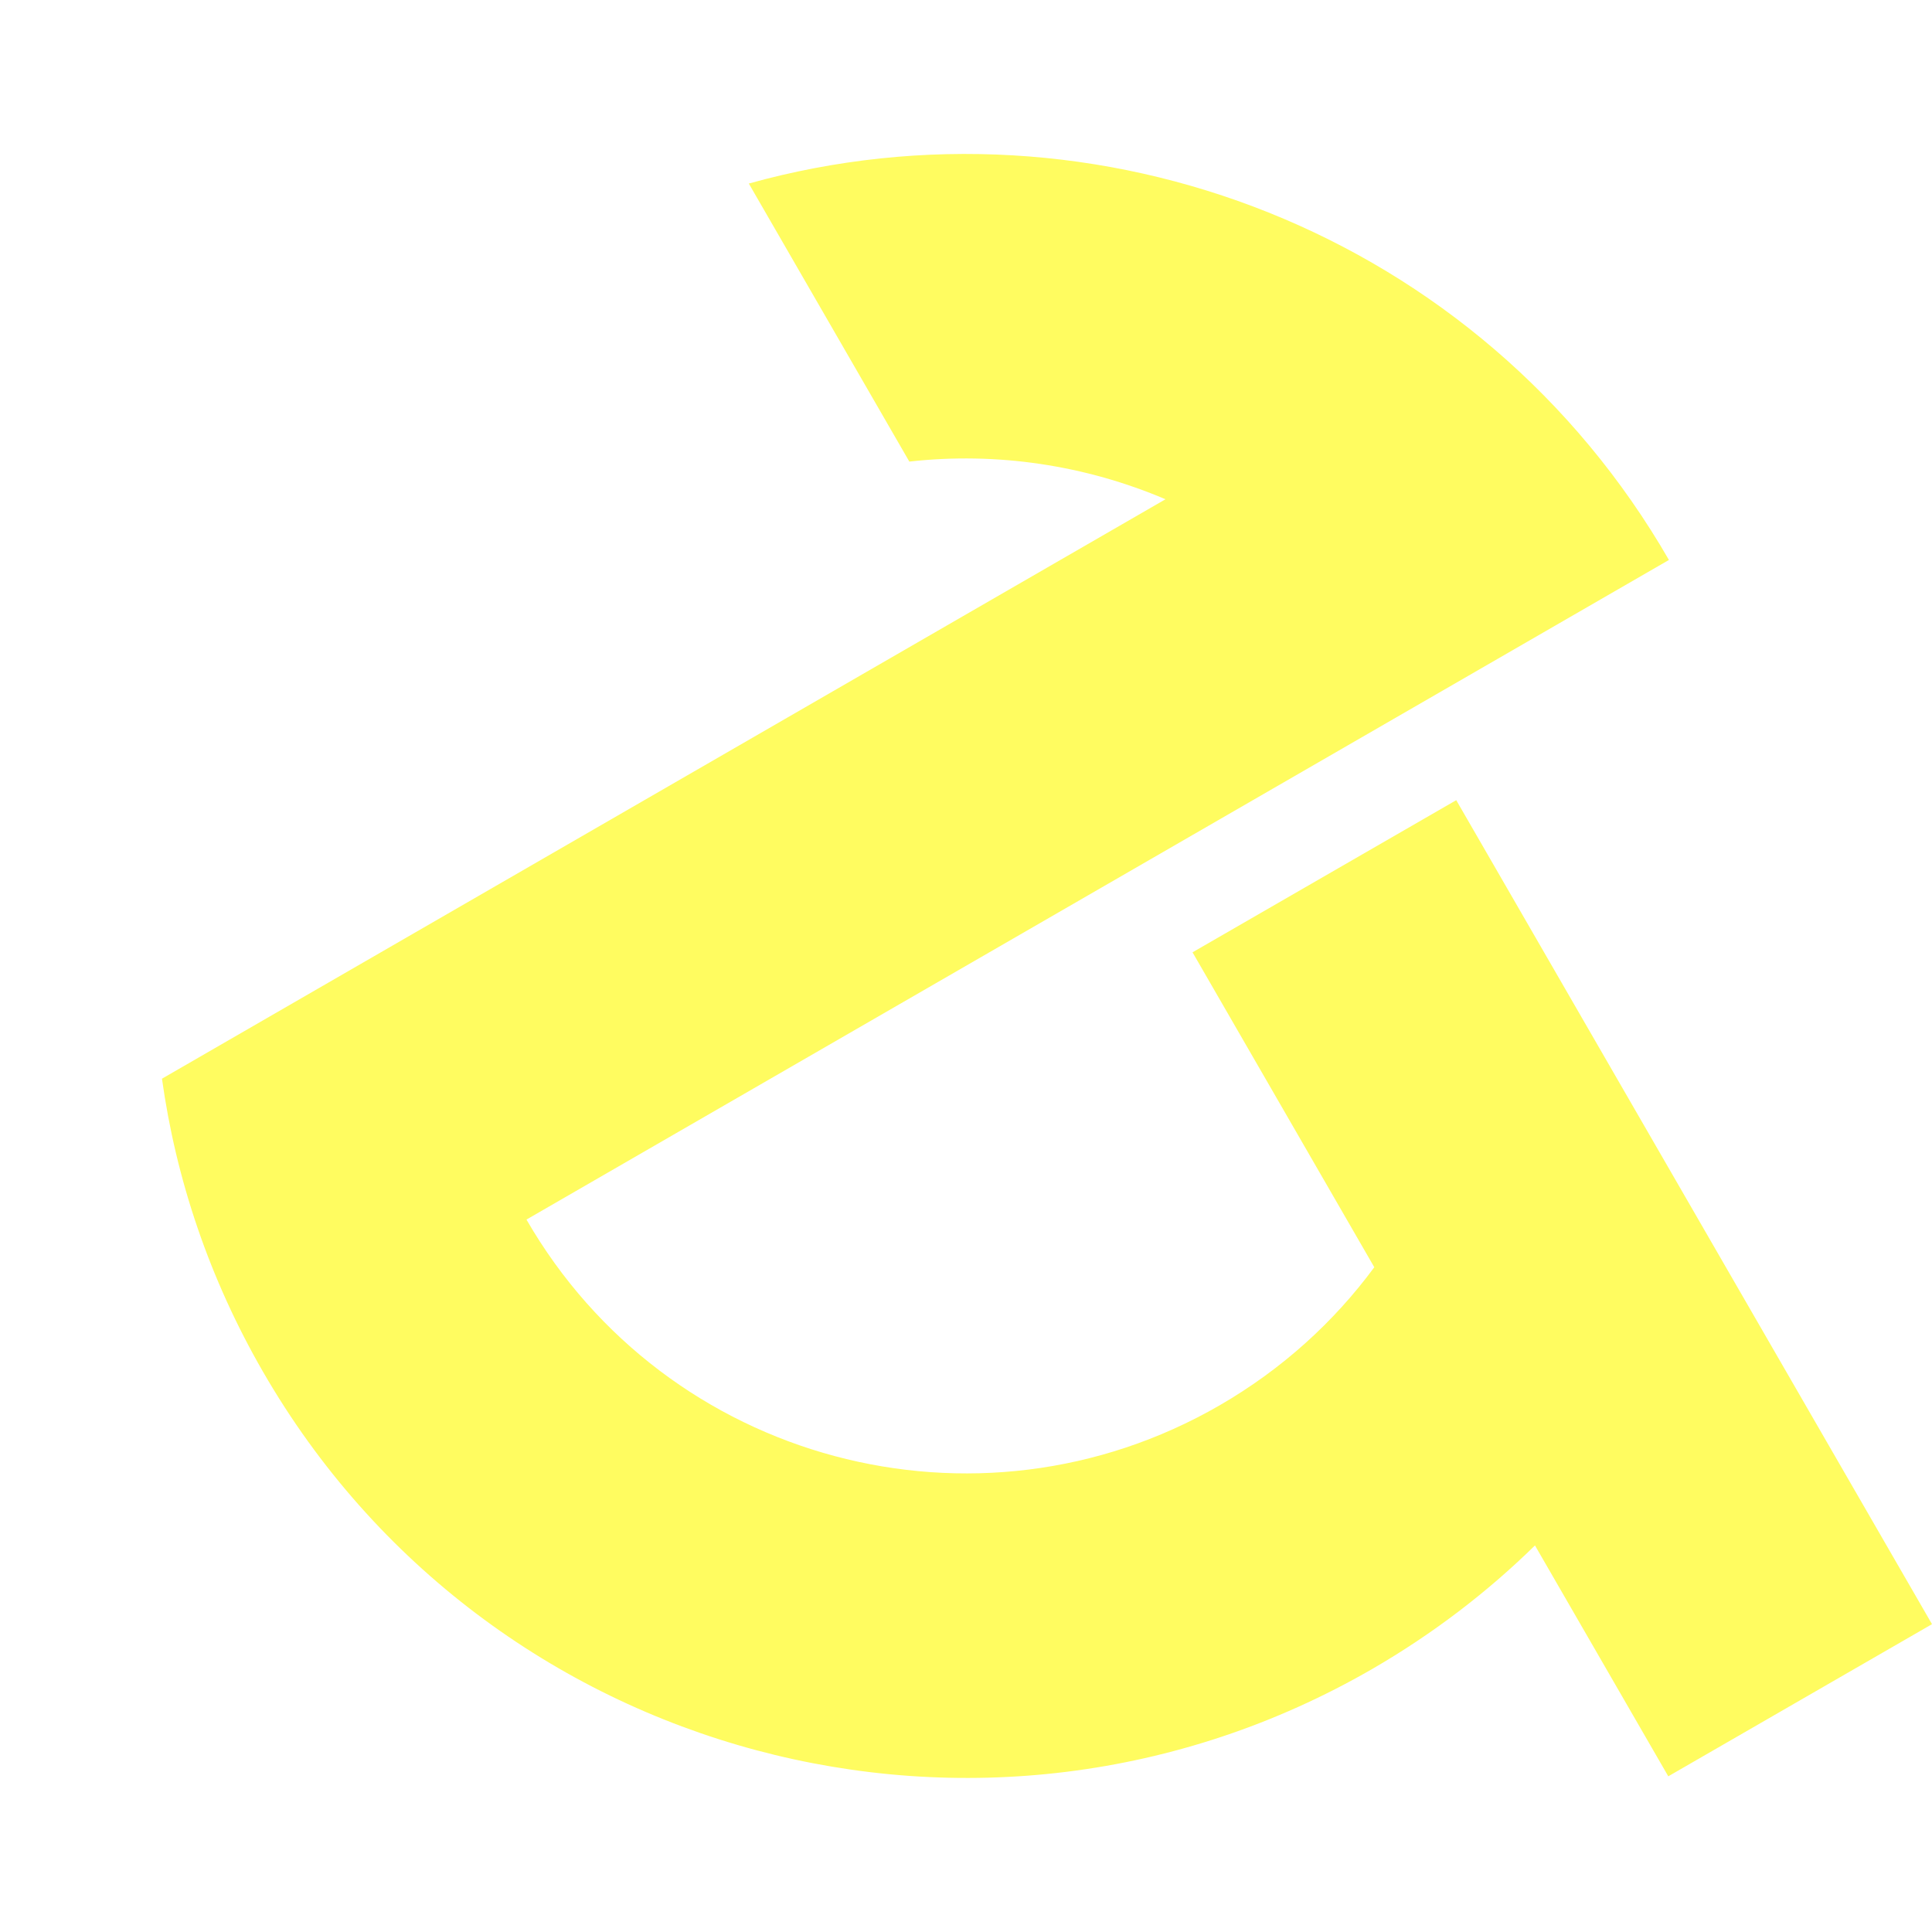
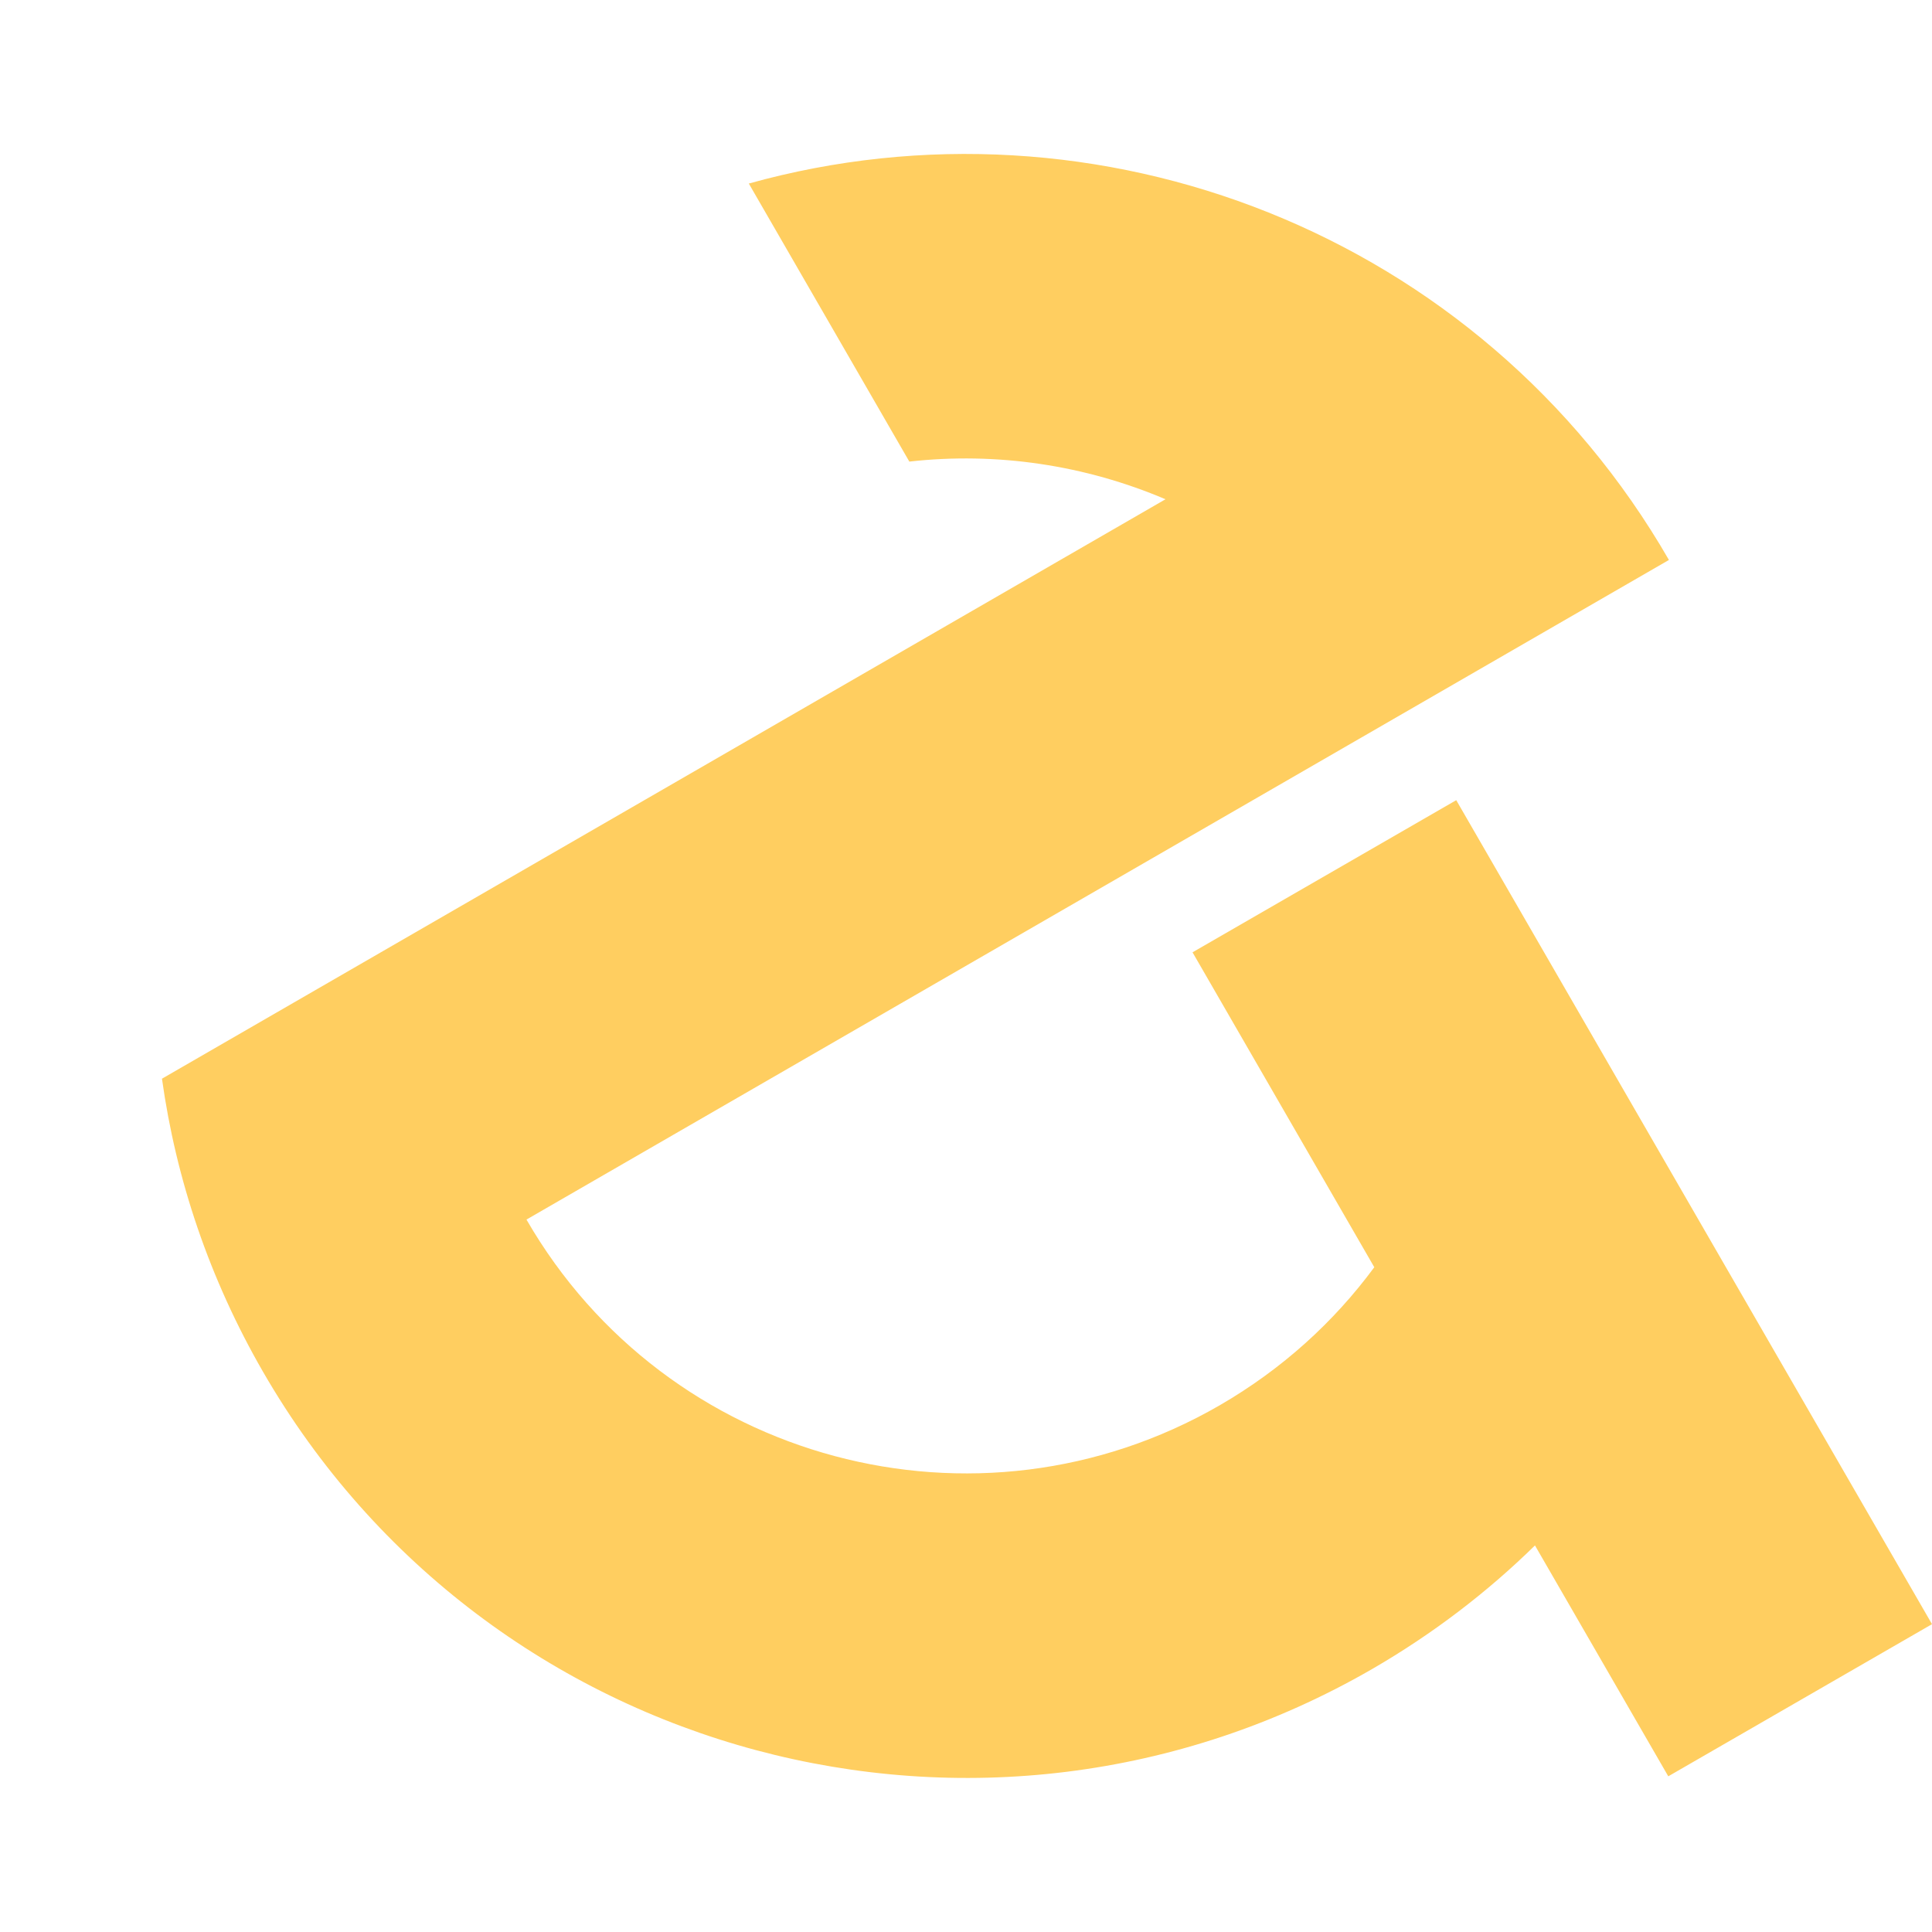
<svg xmlns="http://www.w3.org/2000/svg" version="1.1" id="OAFA_Mark_One" x="0px" y="0px" viewBox="0 0 1200 1200" style="enable-background:new 0 0 1200 1200;" xml:space="preserve">
-   <style>.oafa-one { fill:#fffc60; }</style>
+   <style>.oafa-one { fill:#ffce60; }</style>
  <path id="oafa-mark" class="oafa-one" d="M904.5,497l-163.8,94.5l112.9,195.6c-25,33.9-57.2,63.3-96.1,85.8c-150.7,87-343.5,35.4-430.5-115.4     l709.6-409.7v0C919.3,144.4,681.4,53.7,465.1,114l99.7,172.7c54.4-6.1,109.3,2.2,159.1,23.4L100.6,670     c8.7,62.4,29.4,124.2,62.8,182.1c139.2,241.2,447.7,323.8,688.8,184.6c37.7-21.8,71.5-47.7,101.2-76.8l82.8,143.4l163.8-94.5     L904.5,497z" />
</svg>
